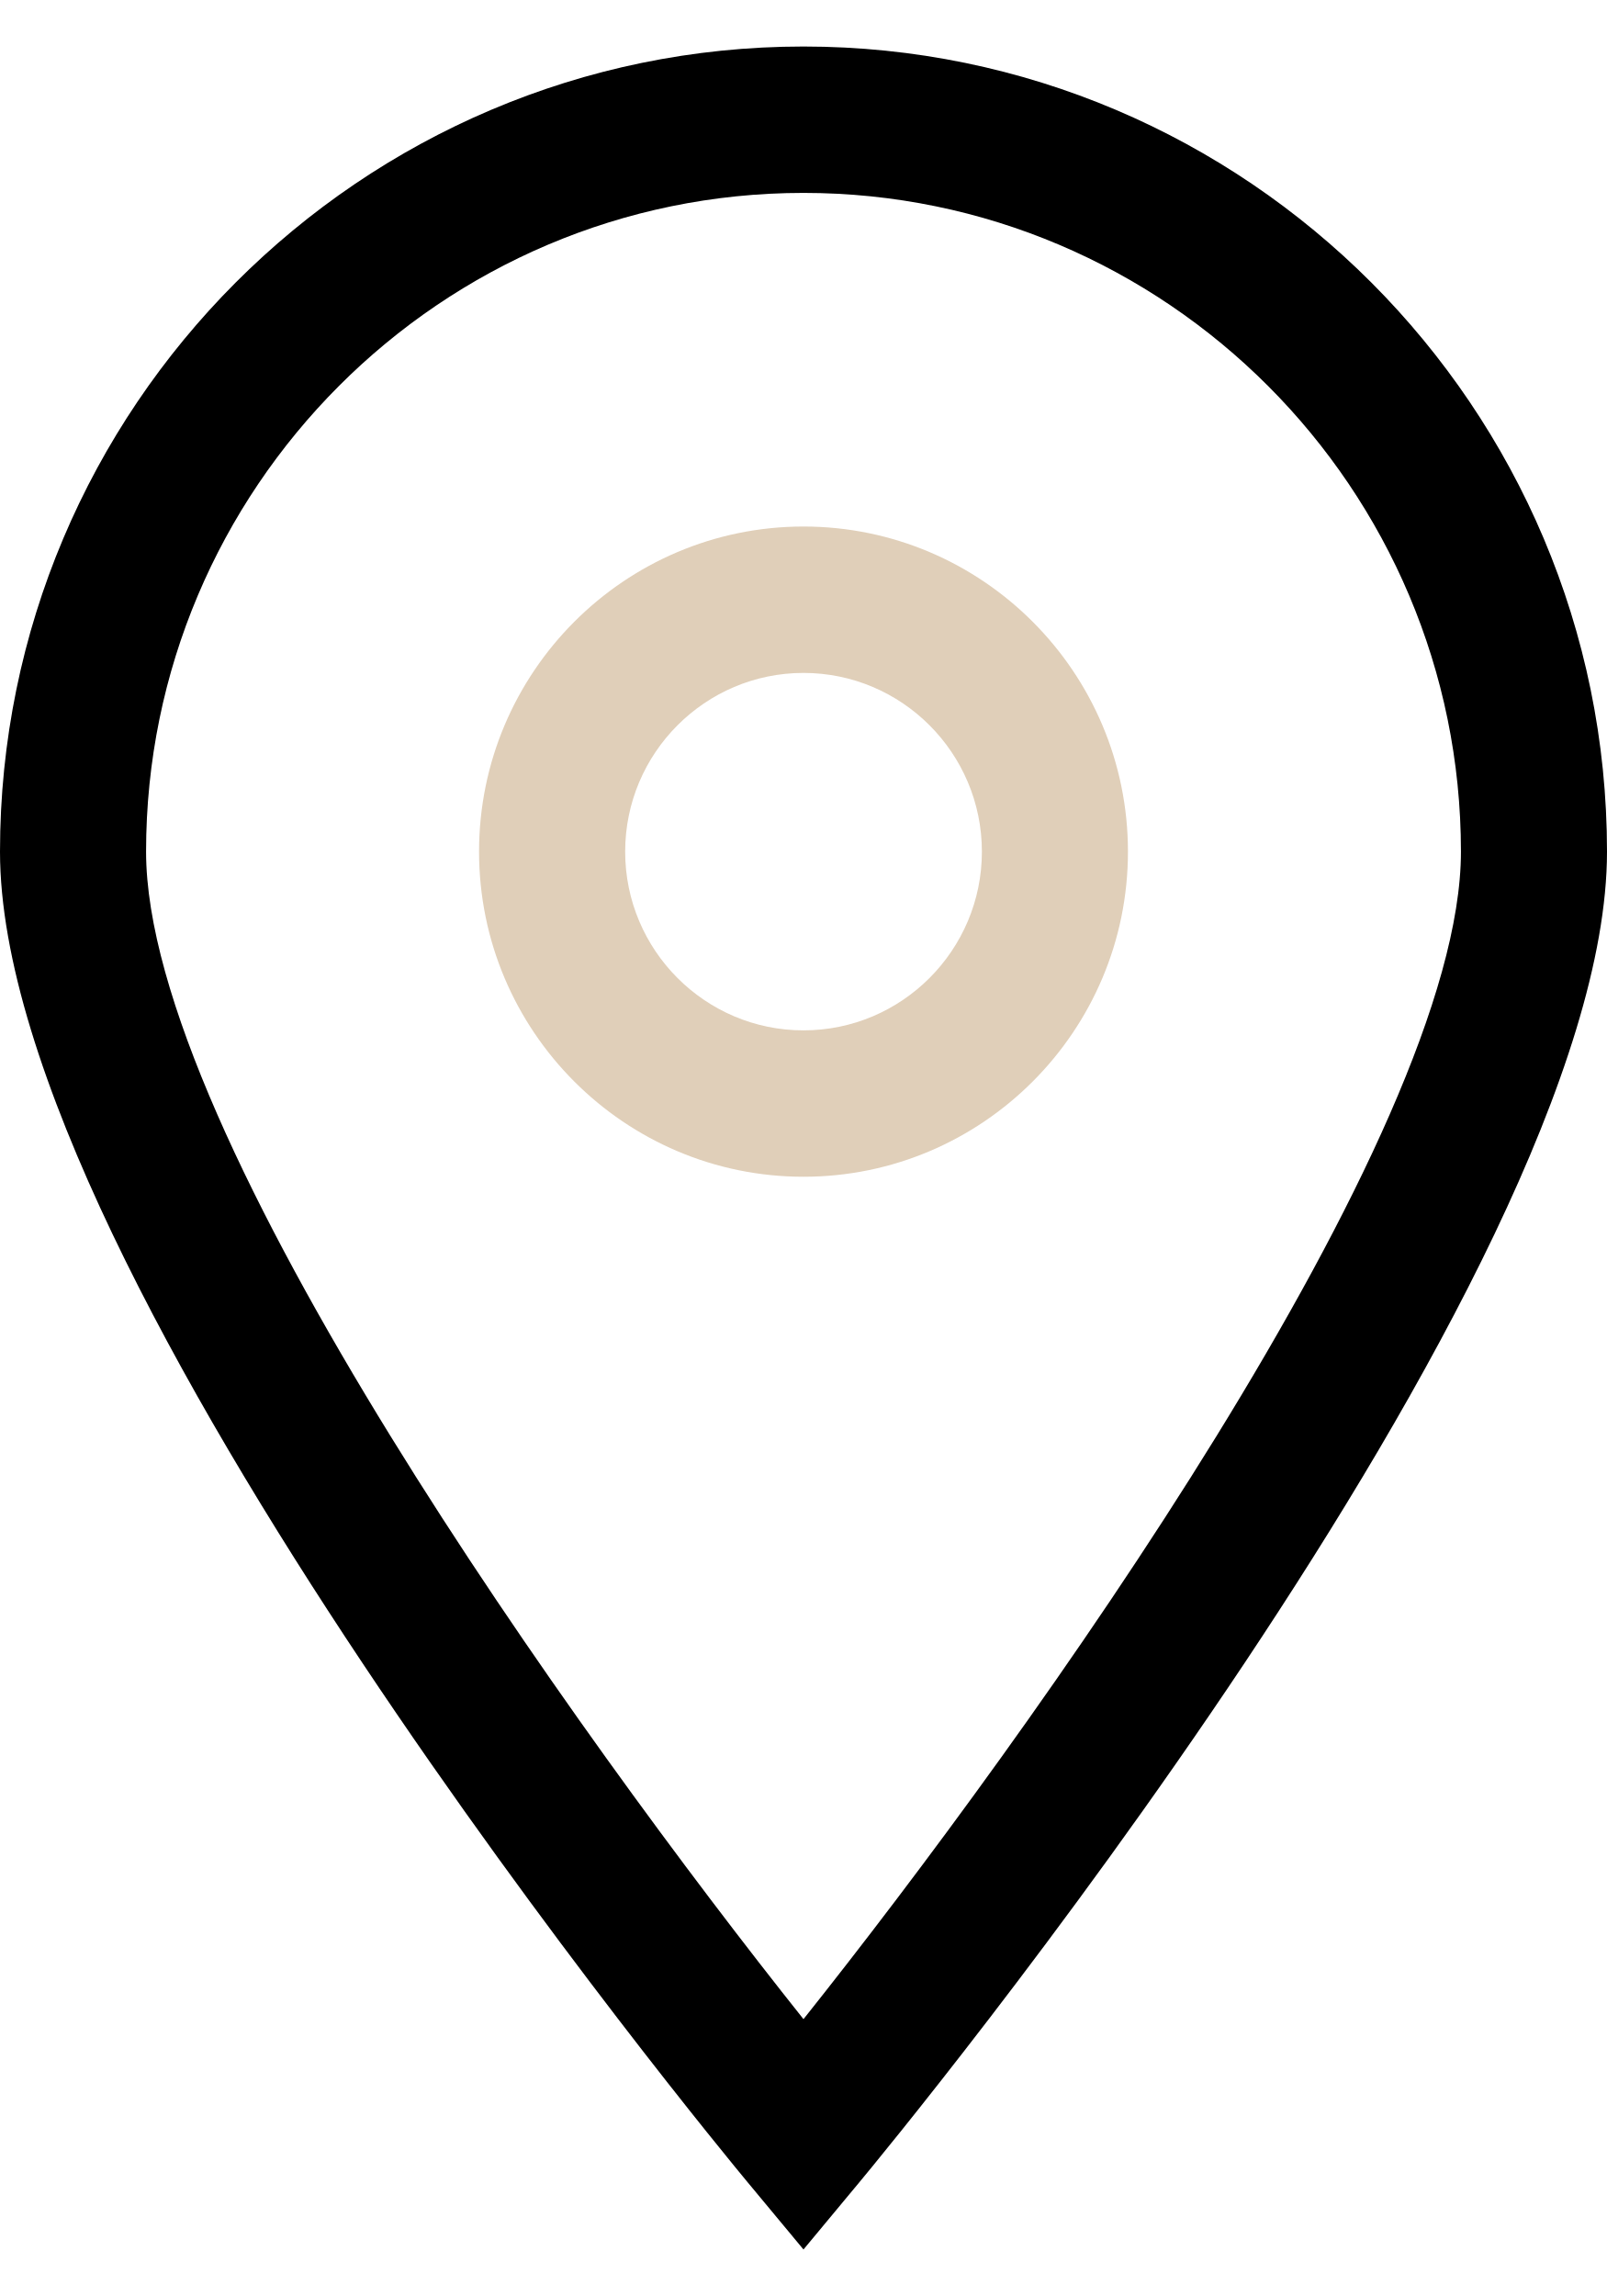
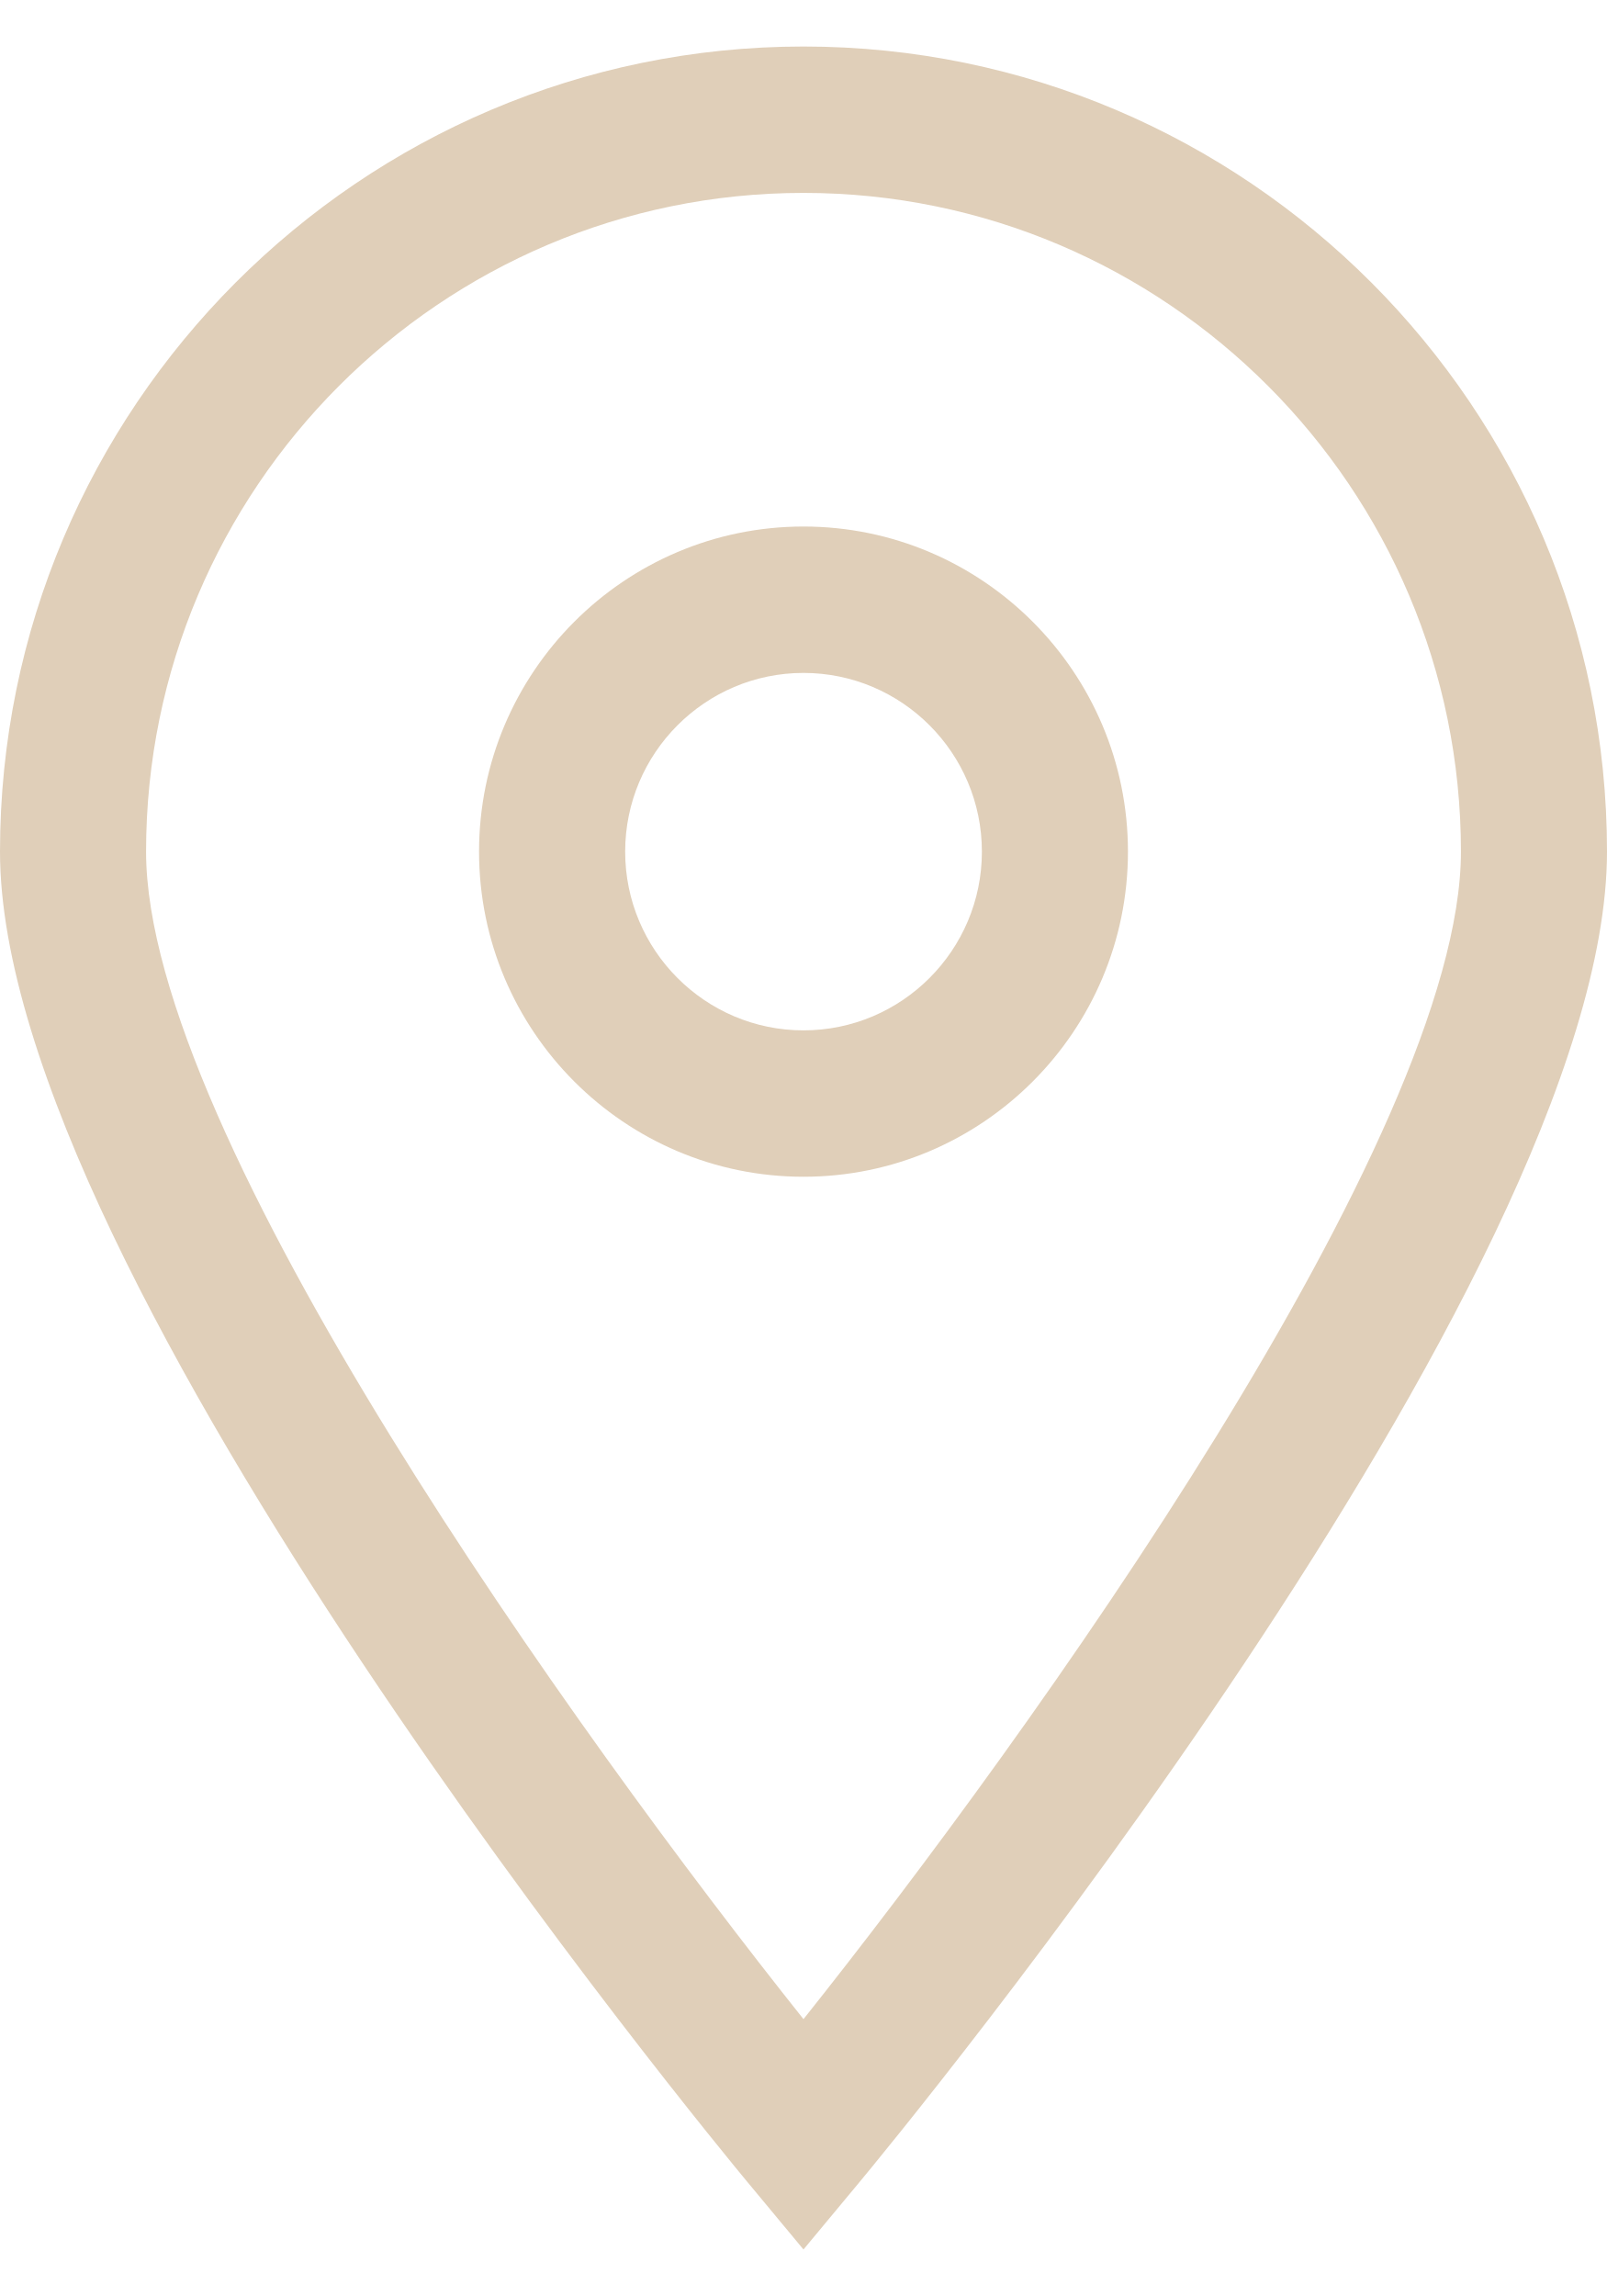
<svg xmlns="http://www.w3.org/2000/svg" preserveAspectRatio="xMidYMid meet" data-bbox="42 20.5 116 159" viewBox="42 20.5 116 159" height="10" width="7" data-type="color" role="presentation" aria-hidden="true" aria-label="">
  <defs>
-     <style>#comp-lxzc5xzm svg [data-color="1"] {fill: #000000;}</style>
+     <style>#comp-lxzc5xzm svg [data-color="1"] {fill: #e0cfb9;}</style>
  </defs>
  <g>
-     <path d="M99.999 179.5l-4.053-4.877C93.746 171.972 42 109.349 42 78.612 42 46.569 68.018 20.5 99.999 20.5 131.985 20.5 158 46.569 158 78.612c0 30.738-51.743 93.361-53.948 96.011l-4.053 4.877zm0-148.434c-26.166 0-47.455 21.328-47.455 47.545 0 20.481 31.206 63.869 47.455 84.264 16.252-20.394 47.458-63.783 47.458-84.264-.001-26.217-21.289-47.545-47.458-47.545z" fill="#000000" data-color="1" />
+     <path d="M99.999 179.5l-4.053-4.877C93.746 171.972 42 109.349 42 78.612 42 46.569 68.018 20.5 99.999 20.5 131.985 20.5 158 46.569 158 78.612c0 30.738-51.743 93.361-53.948 96.011l-4.053 4.877zm0-148.434c-26.166 0-47.455 21.328-47.455 47.545 0 20.481 31.206 63.869 47.455 84.264 16.252-20.394 47.458-63.783 47.458-84.264-.001-26.217-21.289-47.545-47.458-47.545z" fill="#e0cfb9" data-color="1" />
    <path d="M99.999 102.075c-12.911 0-23.419-10.525-23.419-23.464s10.507-23.466 23.419-23.466c12.914 0 23.421 10.527 23.421 23.466 0 12.939-10.507 23.464-23.421 23.464zm0-36.364c-7.097 0-12.872 5.786-12.872 12.9 0 7.112 5.775 12.899 12.872 12.899 7.1 0 12.878-5.787 12.878-12.899-.001-7.114-5.779-12.9-12.878-12.9z" fill="#e0cfb9" data-color="1" />
  </g>
</svg>
